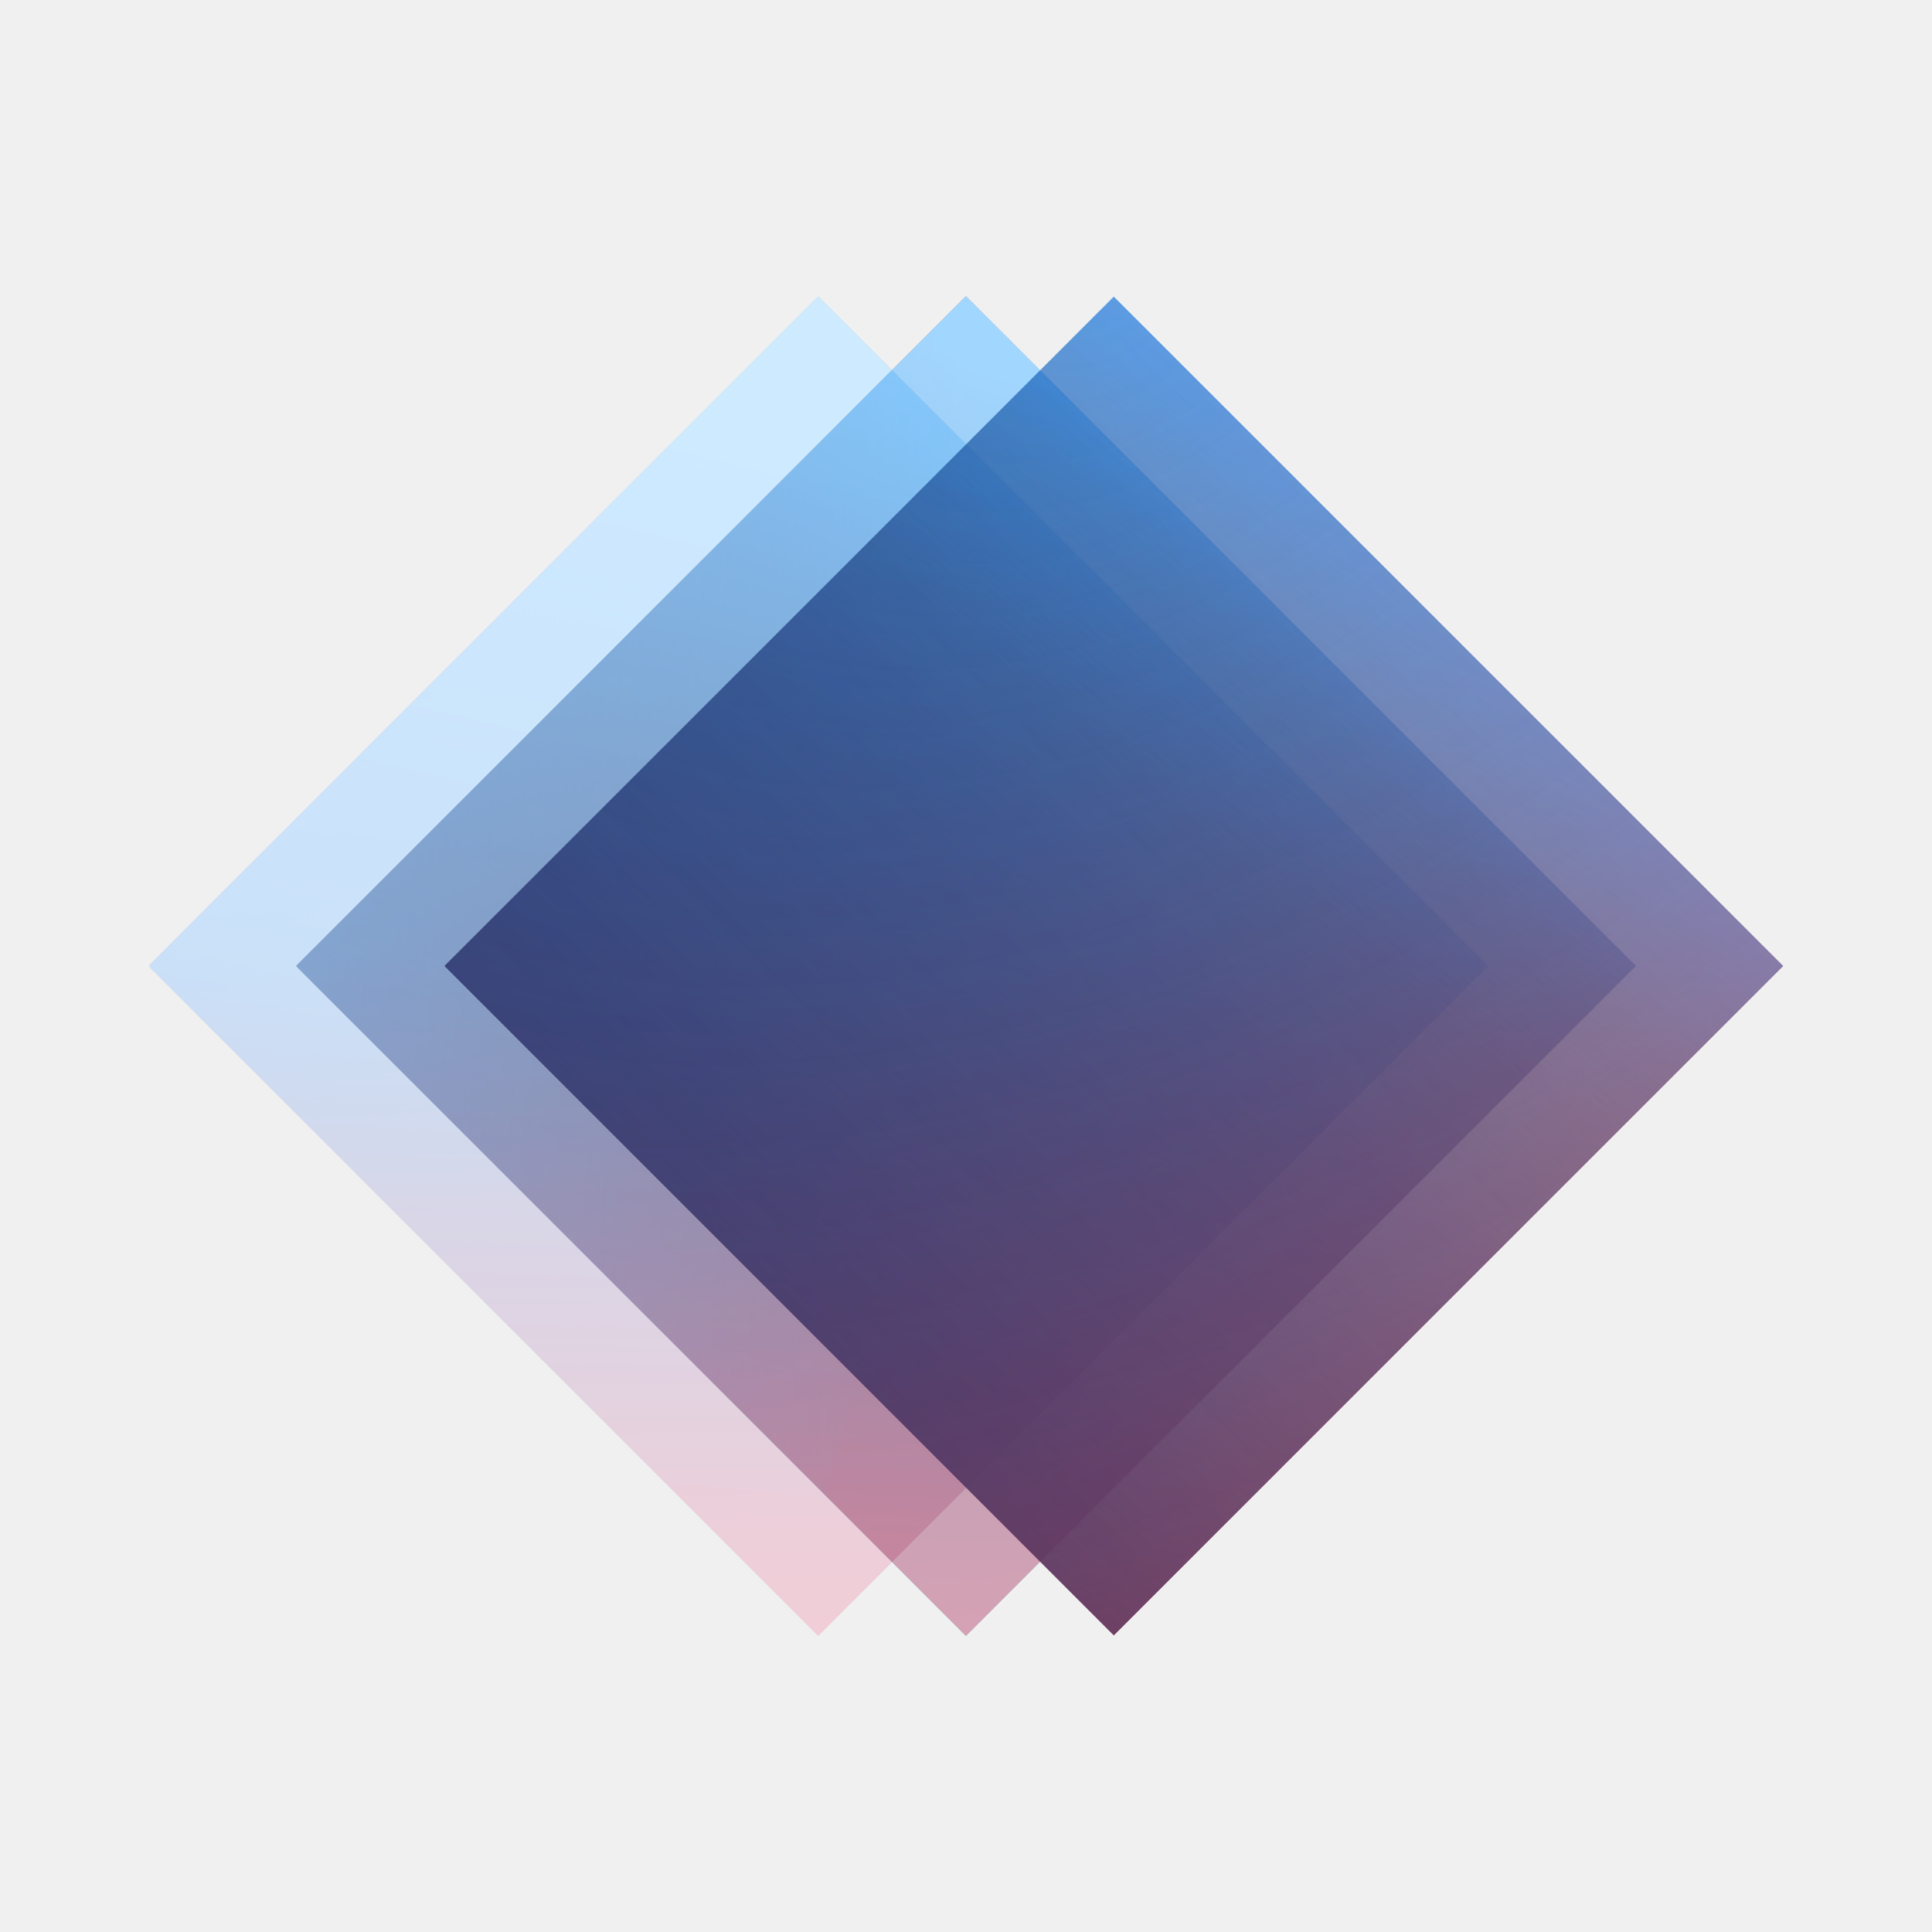
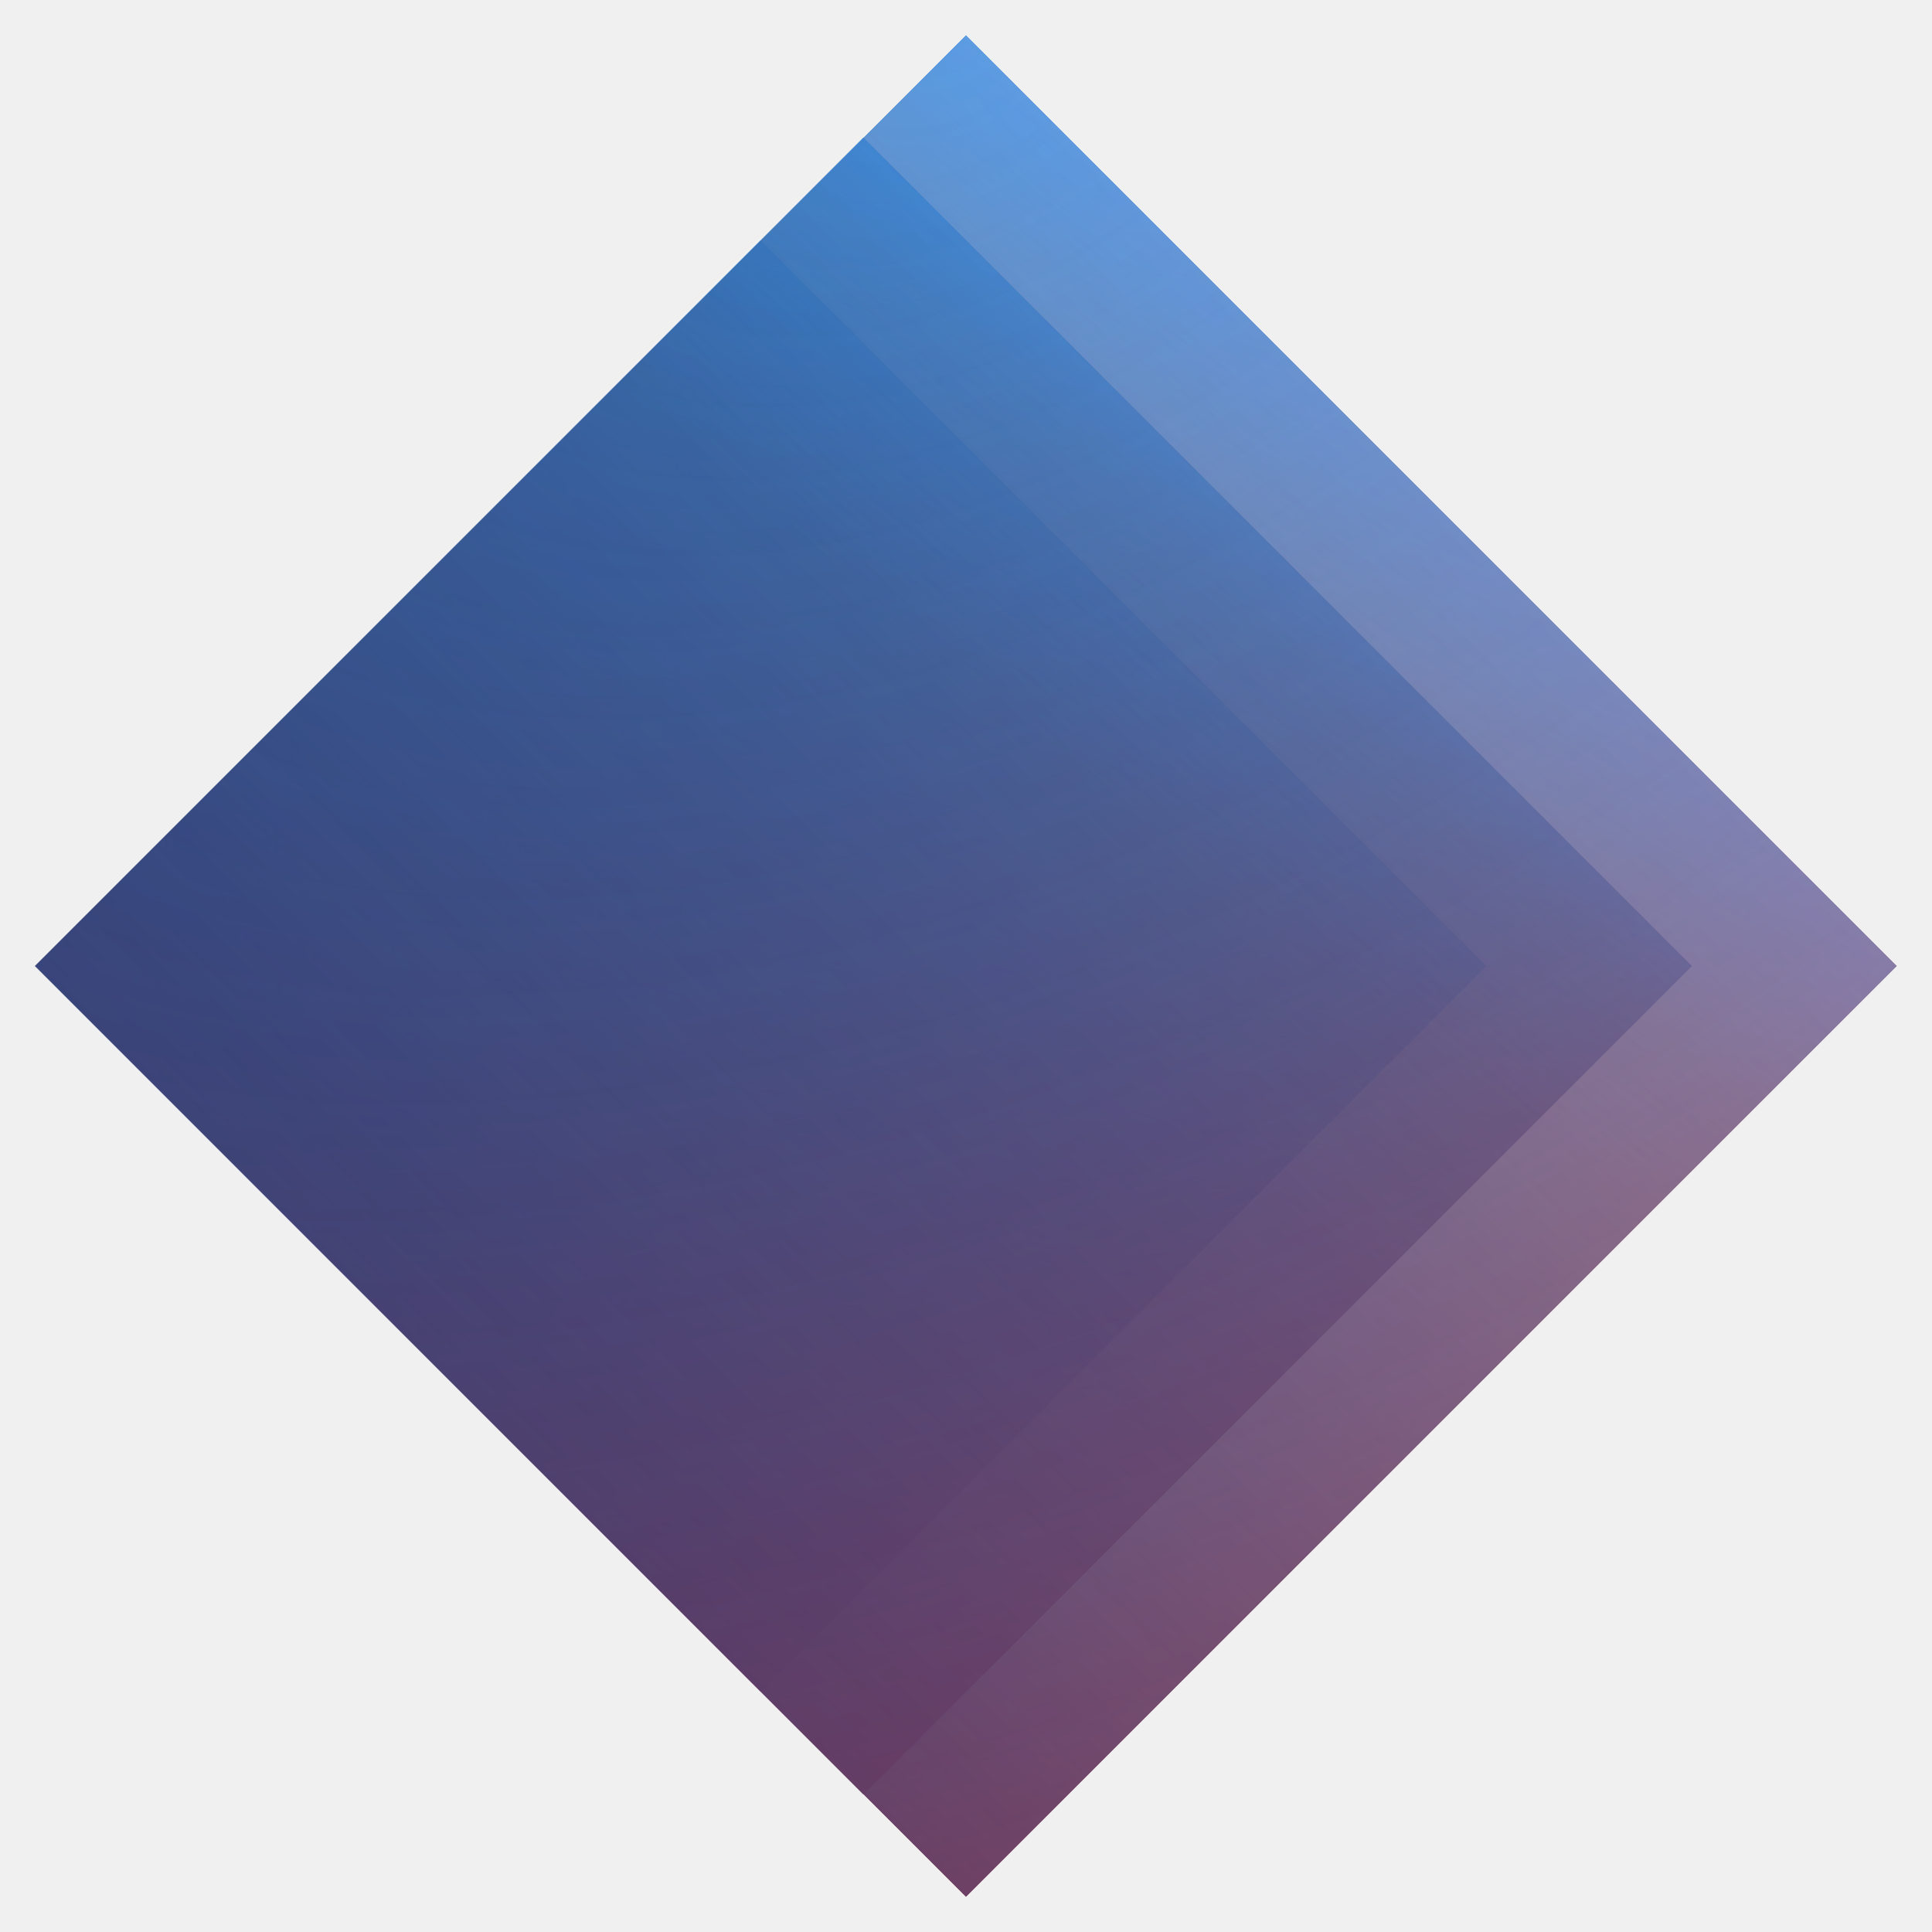
- <svg xmlns="http://www.w3.org/2000/svg" xmlns:xlink="http://www.w3.org/1999/xlink" id="Ebene_1" data-name="Ebene 1" viewBox="0 0 402.96 402.96">
+ <svg xmlns="http://www.w3.org/2000/svg" id="Ebene_1" data-name="Ebene 1" viewBox="0 0 402.96 402.96">
  <defs>
    <style>
      .cls-1 {
        fill: none;
      }

      .cls-2 {
        clip-path: url(#clippath);
      }

      .cls-3 {
-         fill: url(#Unbenannter_Verlauf_24-2);
+         fill: #002a60;
      }

      .cls-4 {
-         fill: #002a60;
+         fill: #fff;
      }

      .cls-5 {
-         fill: #fff;
+         clip-path: url(#clippath-1);
      }

      .cls-6 {
-         clip-path: url(#clippath-1);
+         clip-path: url(#clippath-2);
      }

      .cls-7 {
-         clip-path: url(#clippath-2);
+         opacity: .23;
      }

      .cls-8 {
-         opacity: .23;
+         opacity: .43;
      }

      .cls-9 {
-         opacity: .43;
+         fill: url(#Unbenannter_Verlauf_15);
      }

      .cls-10 {
-         fill: url(#Unbenannter_Verlauf_25);
+         fill: url(#Unbenannter_Verlauf_11);
      }

      .cls-11 {
-         fill: url(#Unbenannter_Verlauf_23);
+         fill: url(#Unbenannter_Verlauf_2);
      }

      .cls-12 {
-         fill: url(#Unbenannter_Verlauf_24);
+         fill: url(#Unbenannter_Verlauf_3);
      }

      .cls-13 {
-         fill: url(#Unbenannter_Verlauf_26);
+         fill: url(#Unbenannter_Verlauf_4);
      }

      .cls-14 {
-         fill: url(#Unbenannter_Verlauf_29);
+         fill: url(#Unbenannter_Verlauf_6);
      }

      .cls-15 {
-         fill: url(#Unbenannter_Verlauf_27);
+         fill: url(#Unbenannter_Verlauf_9);
      }

      .cls-16 {
-         fill: url(#Unbenannter_Verlauf_28);
+         fill: url(#Unbenannter_Verlauf_5);
      }

      .cls-17 {
-         fill: url(#Unbenannter_Verlauf_22);
+         fill: url(#Unbenannter_Verlauf_7);
      }

      .cls-18 {
-         fill: url(#Unbenannter_Verlauf_20);
+         fill: url(#Unbenannter_Verlauf_8);
      }

      .cls-19 {
-         fill: url(#Unbenannter_Verlauf_7);
+         fill: url(#Unbenannter_Verlauf);
      }

      .cls-20 {
-         fill: url(#Unbenannter_Verlauf_21);
+         fill: url(#Unbenannter_Verlauf_10);
        opacity: .29;
      }

      .cls-20, .cls-21, .cls-22, .cls-23 {
        isolation: isolate;
      }

      .cls-21 {
-         fill: url(#Unbenannter_Verlauf_18);
+         fill: url(#Unbenannter_Verlauf_13);
        opacity: .9;
      }

      .cls-22 {
-         fill: url(#Unbenannter_Verlauf_17);
+         fill: url(#Unbenannter_Verlauf_14);
        opacity: .5;
      }

      .cls-23 {
-         fill: url(#Unbenannter_Verlauf_19);
+         fill: url(#Unbenannter_Verlauf_12);
        opacity: .61;
      }
    </style>
    <clipPath id="clippath">
-       <rect class="cls-1" x="71.91" y="102.74" width="197.49" height="197.49" transform="translate(-92.48 179.68) rotate(-45)" />
+       <polygon class="cls-1" points="7.31 201.48 158.62 50.17 309.94 201.48 158.6 352.82 7.31 201.48" />
    </clipPath>
-     <linearGradient id="Unbenannter_Verlauf_24" data-name="Unbenannter Verlauf 24" x1="113.84" y1="-794.55" x2="113.84" y2="-1126.95" gradientTransform="translate(57.31 1166.62)" gradientUnits="userSpaceOnUse">
+     <linearGradient id="Unbenannter_Verlauf" data-name="Unbenannter Verlauf" x1="59.14" y1="1131.81" x2="59.14" y2="1594.02" gradientTransform="translate(57.31 1570.51) scale(1 -1)" gradientUnits="userSpaceOnUse">
      <stop offset="0" stop-color="#c2244e" />
      <stop offset=".03" stop-color="#b42855" />
      <stop offset=".15" stop-color="#8a346a" />
      <stop offset=".25" stop-color="#693d7a" />
      <stop offset=".36" stop-color="#524486" />
      <stop offset=".45" stop-color="#44488d" />
      <stop offset=".54" stop-color="#3f498f" />
      <stop offset=".88" stop-color="#2c8ae1" />
      <stop offset="1" stop-color="#25a1ff" />
    </linearGradient>
-     <linearGradient id="Unbenannter_Verlauf_29" data-name="Unbenannter Verlauf 29" x1="-165.83" y1="-964.7" x2="113.75" y2="-964.7" gradientTransform="translate(57.31 1166.62)" gradientUnits="userSpaceOnUse">
+     <linearGradient id="Unbenannter_Verlauf_2" data-name="Unbenannter Verlauf 2" x1="-329.74" y1="1368.41" x2="59.02" y2="1368.41" gradientTransform="translate(57.31 1570.51) scale(1 -1)" gradientUnits="userSpaceOnUse">
      <stop offset=".22" stop-color="#0051b4" />
      <stop offset="1" stop-color="#37529c" stop-opacity="0" />
    </linearGradient>
-     <radialGradient id="Unbenannter_Verlauf_28" data-name="Unbenannter Verlauf 28" cx="9160.09" cy="-564.48" fx="9160.09" fy="-564.48" r="68.82" gradientTransform="translate(6760.46 19576.59) rotate(-105.23) scale(2.23 2.04) skewX(.89)" gradientUnits="userSpaceOnUse">
+     <radialGradient id="Unbenannter_Verlauf_3" data-name="Unbenannter Verlauf 3" cx="8961.07" cy="1173.72" fx="8961.07" fy="1173.72" r="95.69" gradientTransform="translate(7828.62 18796.4) rotate(-105.23) scale(2.23 -2.04) skewX(-.89)" gradientUnits="userSpaceOnUse">
      <stop offset=".1" stop-color="#002a60" />
      <stop offset=".32" stop-color="#042d65" stop-opacity=".76" />
      <stop offset=".57" stop-color="#113672" stop-opacity=".48" />
      <stop offset=".83" stop-color="#254589" stop-opacity=".19" />
      <stop offset="1" stop-color="#37529c" stop-opacity="0" />
    </radialGradient>
-     <linearGradient id="Unbenannter_Verlauf_27" data-name="Unbenannter Verlauf 27" x1="1979.02" y1="-1764.25" x2="1979.02" y2="-1917.19" gradientTransform="translate(-1952.58 2473.57) rotate(-9.17) scale(1.25 1)" gradientUnits="userSpaceOnUse">
+     <linearGradient id="Unbenannter_Verlauf_4" data-name="Unbenannter Verlauf 4" x1="1892.43" y1="2109.55" x2="1892.43" y2="2322.2" gradientTransform="translate(-1830.85 2850.38) rotate(-9.17) scale(1.25 -1)" gradientUnits="userSpaceOnUse">
      <stop offset="0" stop-color="#c2244e" />
      <stop offset=".54" stop-color="#703f7c" stop-opacity=".61" />
      <stop offset=".54" stop-color="#6e407d" stop-opacity=".6" />
      <stop offset=".88" stop-color="#37529c" stop-opacity="0" />
    </linearGradient>
-     <linearGradient id="Unbenannter_Verlauf_26" data-name="Unbenannter Verlauf 26" x1="1151.48" y1="791.85" x2="1138.92" y2="932.97" gradientTransform="translate(-1089.46 -1621.51) rotate(4.97) scale(1.22 2.01)" gradientUnits="userSpaceOnUse">
+     <linearGradient id="Unbenannter_Verlauf_5" data-name="Unbenannter Verlauf 5" x1="1101.88" y1="-253.33" x2="1084.41" y2="-449.55" gradientTransform="translate(-1177.25 -583.06) rotate(4.97) scale(1.22 -2.01)" gradientUnits="userSpaceOnUse">
      <stop offset=".05" stop-color="#25a1ff" />
      <stop offset=".47" stop-color="#108fff" stop-opacity=".74" />
      <stop offset="1" stop-color="#0037d3" stop-opacity="0" />
    </linearGradient>
-     <linearGradient id="Unbenannter_Verlauf_25" data-name="Unbenannter Verlauf 25" x1="118.66" y1="-796.84" x2="118.66" y2="-986.06" gradientTransform="translate(57.31 1166.62)" gradientUnits="userSpaceOnUse">
+     <linearGradient id="Unbenannter_Verlauf_6" data-name="Unbenannter Verlauf 6" x1="65.83" y1="1135.01" x2="65.83" y2="1398.11" gradientTransform="translate(57.31 1570.51) scale(1 -1)" gradientUnits="userSpaceOnUse">
      <stop offset=".15" stop-color="#c2244e" />
      <stop offset=".61" stop-color="#703f7c" stop-opacity=".61" />
      <stop offset=".88" stop-color="#37529c" stop-opacity="0" />
    </linearGradient>
    <clipPath id="clippath-1">
-       <rect class="cls-1" x="102.72" y="102.72" width="197.51" height="197.51" transform="translate(-83.46 201.48) rotate(-45)" />
+       <rect class="cls-1" x="57.9" y="79.33" width="244.29" height="244.3" transform="translate(-89.73 186.33) rotate(-45)" />
    </clipPath>
-     <linearGradient id="Unbenannter_Verlauf_24-2" data-name="Unbenannter Verlauf 24" x1="144.67" y1="1426.07" x2="144.67" y2="1758.51" gradientTransform="translate(57.31 1798.16) scale(1 -1)" xlink:href="#Unbenannter_Verlauf_24" />
-     <linearGradient id="Unbenannter_Verlauf_23" data-name="Unbenannter Verlauf 23" x1="217.53" y1="1716.77" x2="137.96" y2="1521.21" gradientTransform="translate(57.31 1798.16) scale(1 -1)" gradientUnits="userSpaceOnUse">
+     <linearGradient id="Unbenannter_Verlauf_7" data-name="Unbenannter Verlauf 7" x1="102" y1="-517.56" x2="102" y2="-979.8" gradientTransform="translate(57.31 956.27)" gradientUnits="userSpaceOnUse">
+       <stop offset="0" stop-color="#c2244e" />
+       <stop offset=".03" stop-color="#b42855" />
+       <stop offset=".15" stop-color="#8a346a" />
+       <stop offset=".25" stop-color="#693d7a" />
+       <stop offset=".36" stop-color="#524486" />
+       <stop offset=".45" stop-color="#44488d" />
+       <stop offset=".54" stop-color="#3f498f" />
+       <stop offset=".88" stop-color="#2c8ae1" />
+       <stop offset="1" stop-color="#25a1ff" />
+     </linearGradient>
+     <linearGradient id="Unbenannter_Verlauf_8" data-name="Unbenannter Verlauf 8" x1="203.32" y1="-921.76" x2="92.68" y2="-649.85" gradientTransform="translate(57.31 956.27)" gradientUnits="userSpaceOnUse">
      <stop offset=".08" stop-color="#25a1ff" />
      <stop offset=".23" stop-color="#1b81d5" />
      <stop offset=".4" stop-color="#1162ab" />
      <stop offset=".57" stop-color="#0a4a8a" />
      <stop offset=".72" stop-color="#043873" />
      <stop offset=".87" stop-color="#012e65" />
      <stop offset="1" stop-color="#002a60" />
    </linearGradient>
-     <radialGradient id="Unbenannter_Verlauf_22" data-name="Unbenannter Verlauf 22" cx="4353.28" cy="-101.73" fx="4353.28" fy="-101.73" r="182.49" gradientTransform="translate(-8977.34 -70.94) scale(2.11 -1.56)" gradientUnits="userSpaceOnUse">
+     <radialGradient id="Unbenannter_Verlauf_9" data-name="Unbenannter Verlauf 9" cx="4283.68" cy="836.54" fx="4283.68" fy="836.54" r="253.75" gradientTransform="translate(-8870.78 -1261.65) scale(2.11 1.56)" gradientUnits="userSpaceOnUse">
      <stop offset="0" stop-color="#002a60" stop-opacity="0" />
      <stop offset=".1" stop-color="#082a5f" stop-opacity=".1" />
      <stop offset=".27" stop-color="#1e295d" stop-opacity=".27" />
      <stop offset=".47" stop-color="#43285a" stop-opacity=".47" />
      <stop offset=".7" stop-color="#752655" stop-opacity=".7" />
      <stop offset=".95" stop-color="#b5244f" stop-opacity=".95" />
      <stop offset="1" stop-color="#c2244e" />
    </radialGradient>
-     <linearGradient id="Unbenannter_Verlauf_21" data-name="Unbenannter Verlauf 21" x1="2393.8" y1="-9473.74" x2="2747.55" y2="-9473.74" gradientTransform="translate(9117.66 -3987.06) rotate(80.2) scale(1 -1)" gradientUnits="userSpaceOnUse">
+     <linearGradient id="Unbenannter_Verlauf_10" data-name="Unbenannter Verlauf 10" x1="2438.31" y1="10071.68" x2="2930.19" y2="10071.68" gradientTransform="translate(9651.8 -4217.48) rotate(80.2)" gradientUnits="userSpaceOnUse">
      <stop offset="0" stop-color="#002a60" stop-opacity="0" />
      <stop offset=".1" stop-color="#082a5f" stop-opacity=".1" />
      <stop offset=".27" stop-color="#1e295d" stop-opacity=".27" />
      <stop offset=".47" stop-color="#43285a" stop-opacity=".47" />
      <stop offset=".7" stop-color="#752655" stop-opacity=".7" />
      <stop offset=".89" stop-color="#b5244f" stop-opacity=".95" />
      <stop offset="1" stop-color="#c2244e" />
    </linearGradient>
-     <linearGradient id="Unbenannter_Verlauf_20" data-name="Unbenannter Verlauf 20" x1="1466.29" y1="-43.44" x2="1453.98" y2="-141.33" gradientTransform="translate(-1539.01 -194.46) rotate(4.97) scale(1.22 -2.01)" gradientUnits="userSpaceOnUse">
+     <linearGradient id="Unbenannter_Verlauf_11" data-name="Unbenannter Verlauf 11" x1="1435.83" y1="742.21" x2="1418.72" y2="878.33" gradientTransform="translate(-1409.86 -1650.61) rotate(4.97) scale(1.22 2.01)" gradientUnits="userSpaceOnUse">
      <stop offset=".18" stop-color="#25a1ff" />
      <stop offset=".46" stop-color="#1a7cd5" stop-opacity=".74" />
      <stop offset="1" stop-color="#37529c" stop-opacity="0" />
    </linearGradient>
-     <linearGradient id="Unbenannter_Verlauf_19" data-name="Unbenannter Verlauf 19" x1="4295.4" y1="1392.88" x2="4304.34" y2="1306.2" gradientTransform="translate(1543.83 5899.22) rotate(-76.71) scale(1.22 -2.01)" gradientUnits="userSpaceOnUse">
+     <linearGradient id="Unbenannter_Verlauf_12" data-name="Unbenannter Verlauf 12" x1="4035.92" y1="-754.86" x2="4048.36" y2="-634.33" gradientTransform="translate(256.28 5278.43) rotate(-76.71) scale(1.22 2.01)" gradientUnits="userSpaceOnUse">
      <stop offset=".05" stop-color="#25a1ff" />
      <stop offset=".28" stop-color="#1a7cd5" stop-opacity=".74" />
      <stop offset="1" stop-color="#37529c" stop-opacity="0" />
    </linearGradient>
    <clipPath id="clippath-2">
-       <rect id="rect62862-7" class="cls-1" x="133.56" y="102.74" width="197.49" height="197.49" transform="translate(-74.43 223.27) rotate(-45)" />
+       <rect class="cls-1" x="64.18" y="64.18" width="274.6" height="274.6" transform="translate(-83.46 201.48) rotate(-45)" />
    </clipPath>
-     <linearGradient id="Unbenannter_Verlauf_18" data-name="Unbenannter Verlauf 18" x1="-1269.43" y1="584.37" x2="-1071.94" y2="584.37" gradientTransform="translate(1402.98 785.85) scale(1 -1)" gradientUnits="userSpaceOnUse">
+     <linearGradient id="Unbenannter_Verlauf_13" data-name="Unbenannter Verlauf 13" x1="-1512.75" y1="239.47" x2="-1238.15" y2="239.47" gradientTransform="translate(1576.93 -37.99)" gradientUnits="userSpaceOnUse">
      <stop offset="0" stop-color="#073d84" />
      <stop offset=".84" stop-color="#003c8b" stop-opacity=".64" />
      <stop offset="1" stop-color="#004eb5" stop-opacity=".6" />
    </linearGradient>
-     <radialGradient id="Unbenannter_Verlauf_17" data-name="Unbenannter Verlauf 17" cx="322.24" cy="482.42" fx="322.24" fy="482.42" r="98.74" gradientTransform="translate(275.77 2247.32) rotate(-4.61) scale(.69 -4.38)" gradientUnits="userSpaceOnUse">
+     <radialGradient id="Unbenannter_Verlauf_14" data-name="Unbenannter Verlauf 14" cx="102.99" cy="177.94" fx="102.99" fy="177.94" r="137.29" gradientTransform="translate(200.47 -678.38) rotate(-4.61) scale(.69 4.38)" gradientUnits="userSpaceOnUse">
      <stop offset="0" stop-color="#2295ff" stop-opacity=".65" />
      <stop offset="1" stop-color="#2295ff" stop-opacity="0" />
    </radialGradient>
-     <radialGradient id="Unbenannter_Verlauf_7" data-name="Unbenannter Verlauf 7" cx="774.18" cy="435.49" fx="774.18" fy="435.49" r="98.74" gradientTransform="translate(-7732.23 487.42) rotate(16.19) scale(9.86 -6.01)" gradientUnits="userSpaceOnUse">
+     <radialGradient id="Unbenannter_Verlauf_15" data-name="Unbenannter Verlauf 15" cx="675.82" cy="216.63" fx="675.82" fy="216.63" r="137.29" gradientTransform="translate(-5701.47 -3044.71) rotate(16.19) scale(9.86 6.01)" gradientUnits="userSpaceOnUse">
      <stop offset="0" stop-color="#b34d4d" stop-opacity="0" />
      <stop offset="1" stop-color="red" />
    </radialGradient>
  </defs>
-   <rect id="white_background_1" data-name="white background 1" class="cls-5" x="71.91" y="102.74" width="197.49" height="197.49" transform="translate(-92.48 179.68) rotate(-45)" />
-   <rect id="white_background_2" data-name="white background 2" class="cls-5" x="102.72" y="102.72" width="197.51" height="197.51" transform="translate(-83.46 201.48) rotate(-45)" />
-   <rect id="white_background_3" data-name="white background 3" class="cls-5" x="133.56" y="102.74" width="197.49" height="197.49" transform="translate(-74.43 223.27) rotate(-45)" />
-   <g class="cls-8">
+   <polygon id="white_background_1" data-name="white background 1" class="cls-4" points="7.31 201.48 158.62 50.17 309.94 201.48 158.6 352.82 7.31 201.48" />
+   <rect id="white_background_2" data-name="white background 2" class="cls-4" x="57.9" y="79.33" width="244.29" height="244.3" transform="translate(-89.73 186.33) rotate(-45)" />
+   <rect id="white_background_3" data-name="white background 3" class="cls-4" x="64.18" y="64.18" width="274.6" height="274.6" transform="translate(-83.46 201.48) rotate(-45)" />
+   <g class="cls-7">
    <g class="cls-2">
-       <rect id="rect35896-3-4-6-6-2" class="cls-4" x="31.36" y="16.45" width="279.59" height="355.63" />
-       <rect id="rect35917-90-7-5-4-2" class="cls-12" x="31.36" y="39.67" width="279.59" height="332.41" />
-       <rect id="rect35924-9-9-9-42-2" class="cls-14" x="-108.52" y="62.13" width="279.59" height="279.59" />
-       <polygon id="polygon35937-3-9-0-7-2" class="cls-16" points="199.72 410.27 119.89 111.41 397.36 37.26 477.25 336.06 199.72 410.27" />
-       <polygon id="polygon35948-65-4-8-5-2" class="cls-15" points="11.85 214.45 356.22 158.86 380.63 309.84 36.25 365.42 11.85 214.45" />
-       <polygon id="polygon35957-1-3-2-4-2" class="cls-13" points="-1.06 12.44 339.71 51.32 321.26 329.76 -19.51 290.79 -1.06 12.44" />
-       <rect id="rect35968-1-9-3-10-2" class="cls-10" x="-7.66" y="180.56" width="367.25" height="189.22" />
+       <g>
+         <rect id="rect35896-3-4-6-6-2" class="cls-3" x="-77.93" y="-55.79" width="388.76" height="494.49" />
+         <rect id="rect35917-90-7-5-4-2" class="cls-19" x="-77.93" y="-23.51" width="388.76" height="462.2" />
+         <rect id="rect35924-9-9-9-42-2" class="cls-11" x="-272.43" y="7.72" width="388.76" height="388.76" />
+         <polygon id="polygon35937-3-9-0-7-2" class="cls-12" points="156.17 491.8 45.17 76.25 430.98 -26.86 542.07 388.61 156.17 491.8" />
+         <polygon id="polygon35948-65-4-8-5-2" class="cls-13" points="-105.06 219.52 373.78 142.22 407.72 352.15 -71.13 429.44 -105.06 219.52" />
+         <polygon id="polygon35957-1-3-2-4-2" class="cls-16" points="-123.01 -61.37 350.82 -7.31 325.17 379.85 -148.66 325.67 -123.01 -61.37" />
+         <rect id="rect35968-1-9-3-10-2" class="cls-14" x="-132.18" y="172.4" width="510.65" height="263.1" />
+       </g>
    </g>
  </g>
-   <g class="cls-9">
-     <g class="cls-6">
-       <rect id="rect35803-7-5-9-32-2" class="cls-4" x="62.17" y="16.42" width="279.62" height="355.67" />
-       <rect id="rect35824-0-2-8-75-2" class="cls-3" x="62.17" y="39.65" width="279.62" height="332.44" />
-       <rect id="rect35826-6-7-8-5-2" class="cls-4" x="-24.02" y="16.66" width="365.51" height="365.51" />
-       <rect id="rect35843-7-8-8-7-2" class="cls-11" x="8.99" y="-10.46" width="460.61" height="358.44" />
-       <path id="path35860-8-7-6-4-2" class="cls-17" d="M592.99,445.31H-189.74V-260.66H592.99V445.31Z" />
-       <polygon id="polygon35877-4-4-8-9-2" class="cls-20" points="370.32 -46.84 430.51 301.7 69.12 364.13 8.93 15.54 370.32 -46.84" />
-       <polygon id="polygon35886-19-00-4-03-3" class="cls-18" points="57.04 4.45 397.85 34.11 371.79 347.98 32.69 246.22 57.04 4.45" />
-       <polygon id="polygon35886-19-00-4-03-4" class="cls-23" points="-43.83 280.89 19.72 11.82 233.28 54.62 169.67 323.62 -43.83 280.89" />
+   <g class="cls-8">
+     <g class="cls-5">
+       <g>
+         <rect id="rect35803-7-5-9-32-2" class="cls-3" x="-35.09" y="-55.83" width="388.8" height="494.55" />
+         <rect id="rect35824-0-2-8-75-2" class="cls-17" x="-35.09" y="-23.53" width="388.8" height="462.25" />
+         <rect id="rect35826-6-7-8-5-2" class="cls-3" x="-154.93" y="-55.5" width="508.23" height="508.23" />
+         <rect id="rect35843-7-8-8-7-2" class="cls-18" x="-109.03" y="-93.21" width="640.46" height="498.4" />
+         <path id="path35860-8-7-6-4-2" class="cls-15" d="M703,540.52H-385.36V-441.1H703V540.52Z" />
+         <polygon id="polygon35877-4-4-8-9-2" class="cls-20" points="393.38 -143.8 477.08 340.84 -25.42 427.64 -109.12 -57.06 393.38 -143.8" />
+         <polygon id="polygon35886-19-00-4-03-3" class="cls-10" points="-42.22 -72.48 431.66 -31.24 395.43 405.19 -76.08 263.69 -42.22 -72.48" />
+         <polygon id="polygon35886-19-00-4-03-4" class="cls-23" points="-182.48 311.9 -94.11 -62.23 202.83 -2.72 114.39 371.32 -182.48 311.9" />
+       </g>
    </g>
  </g>
-   <g class="cls-7">
-     <rect id="rect62862-8" class="cls-21" x="133.56" y="102.74" width="197.49" height="197.49" transform="translate(-74.43 223.27) rotate(-45)" />
-     <rect id="rect62862" class="cls-22" x="133.56" y="102.74" width="197.49" height="197.49" transform="translate(-74.43 223.27) rotate(-45)" />
-     <rect id="rect62862-7-2" data-name="rect62862-7" class="cls-19" x="133.56" y="102.74" width="197.49" height="197.49" transform="translate(-74.43 223.27) rotate(-45)" />
+   <g class="cls-6">
+     <g>
+       <rect id="rect62862-8" class="cls-21" x="64.18" y="64.18" width="274.6" height="274.6" transform="translate(-83.46 201.48) rotate(-45)" />
+       <rect id="rect62862" class="cls-22" x="64.18" y="64.18" width="274.6" height="274.6" transform="translate(-83.46 201.48) rotate(-45)" />
+       <rect id="rect62862-7-2" class="cls-9" x="64.18" y="64.18" width="274.6" height="274.6" transform="translate(-83.46 201.48) rotate(-45)" />
+     </g>
  </g>
</svg>
